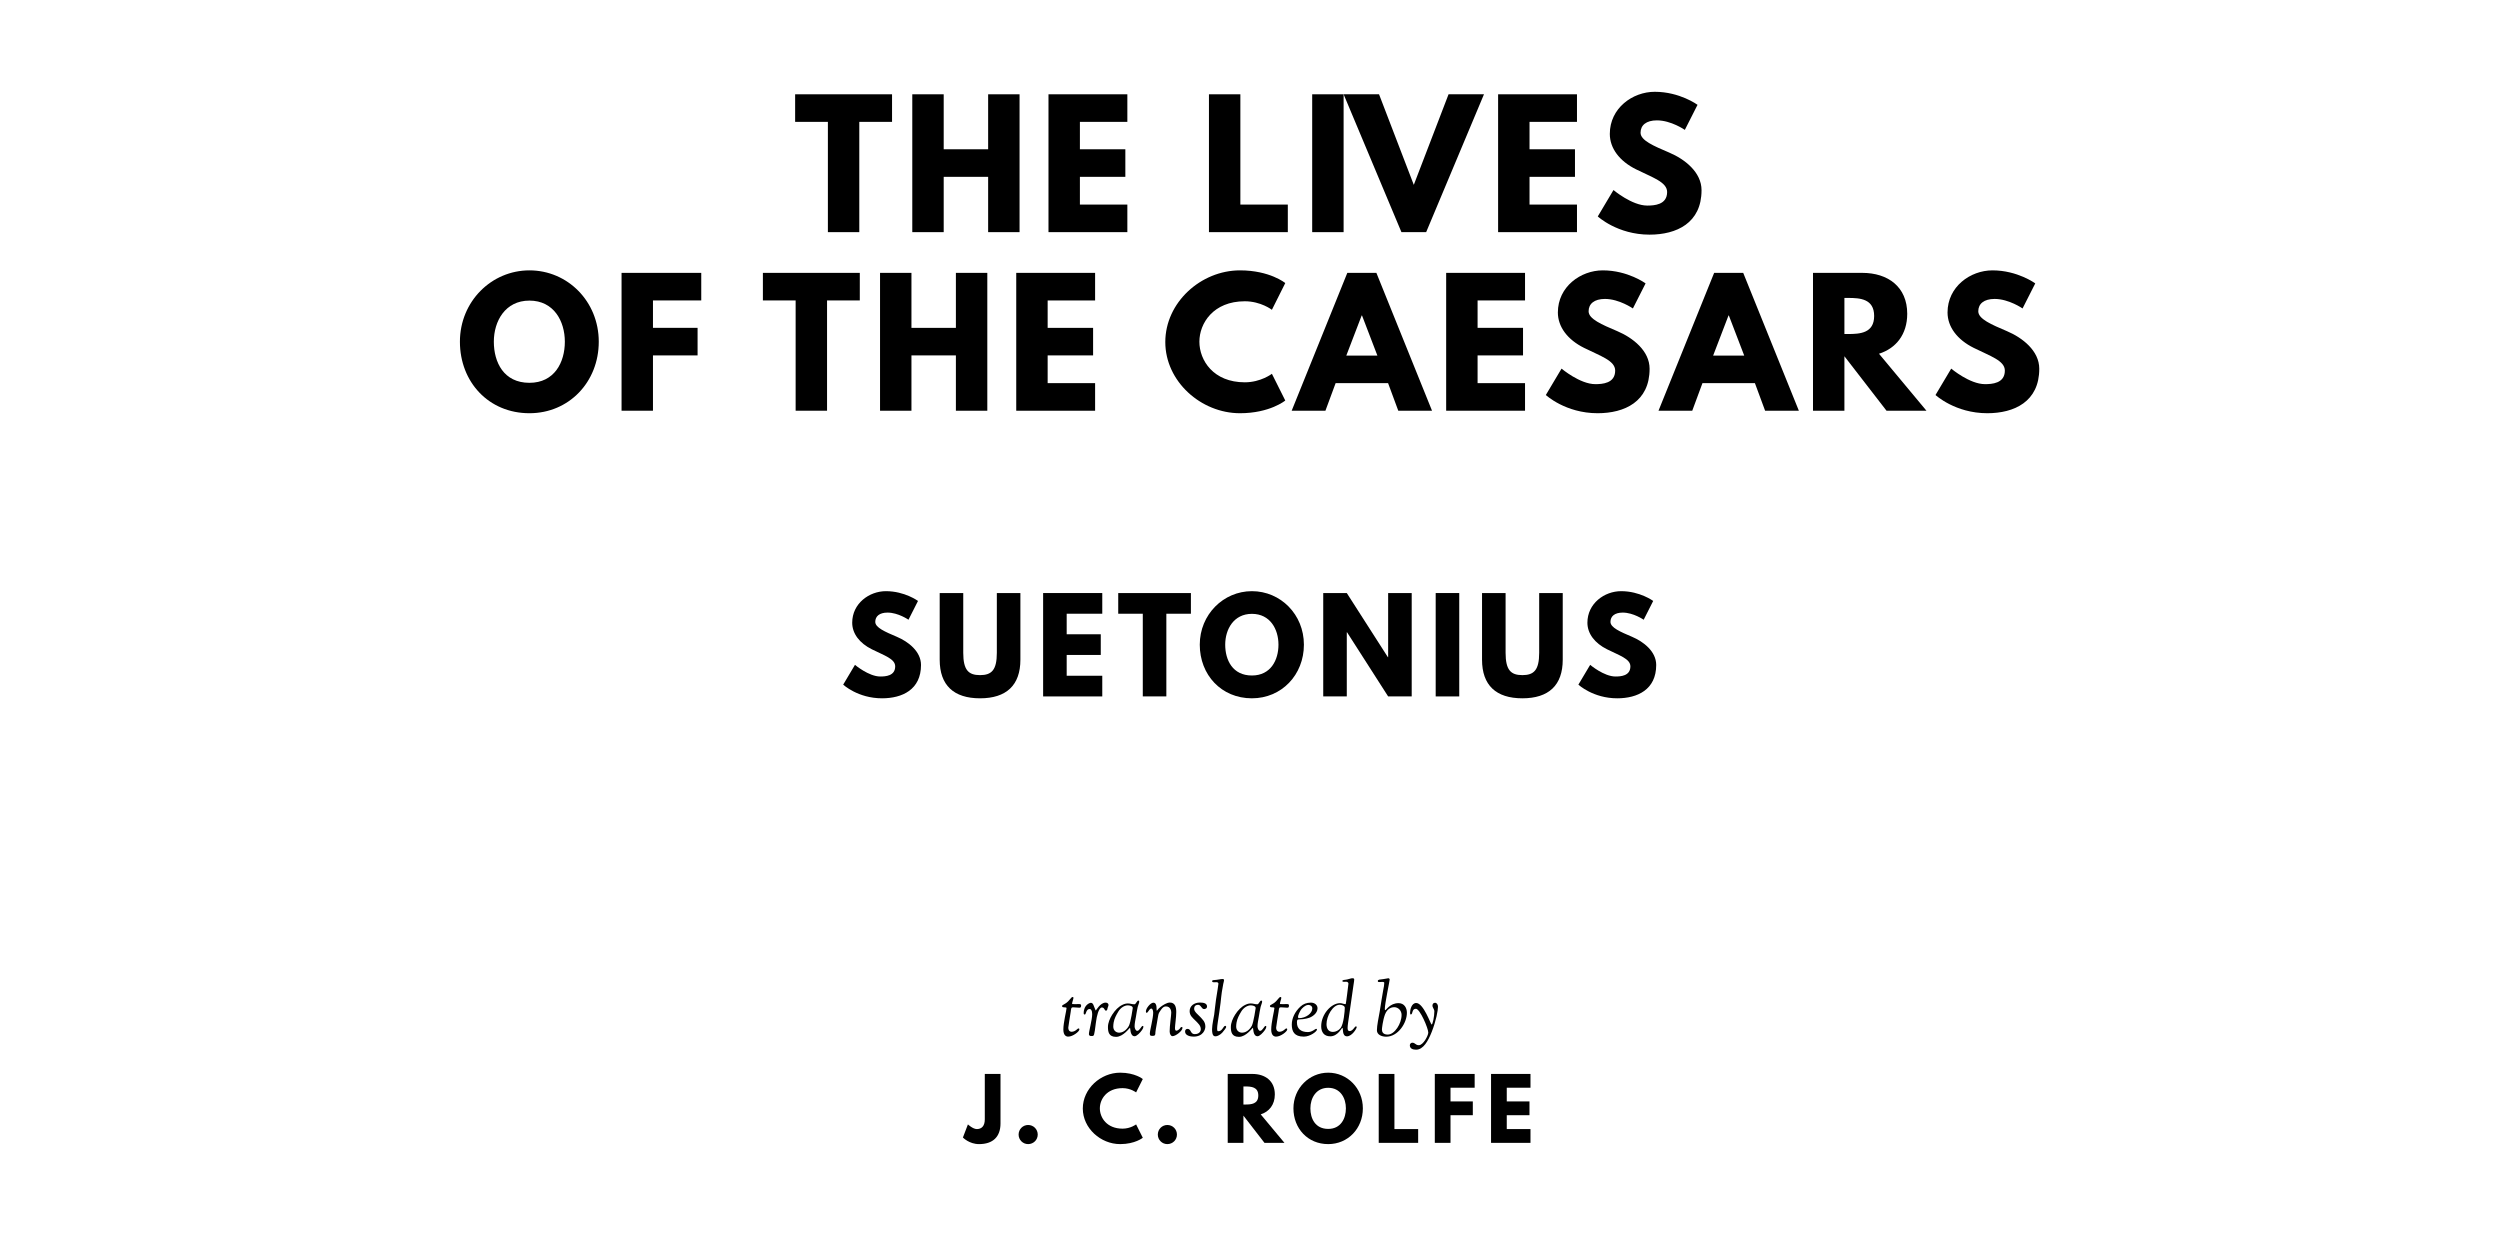
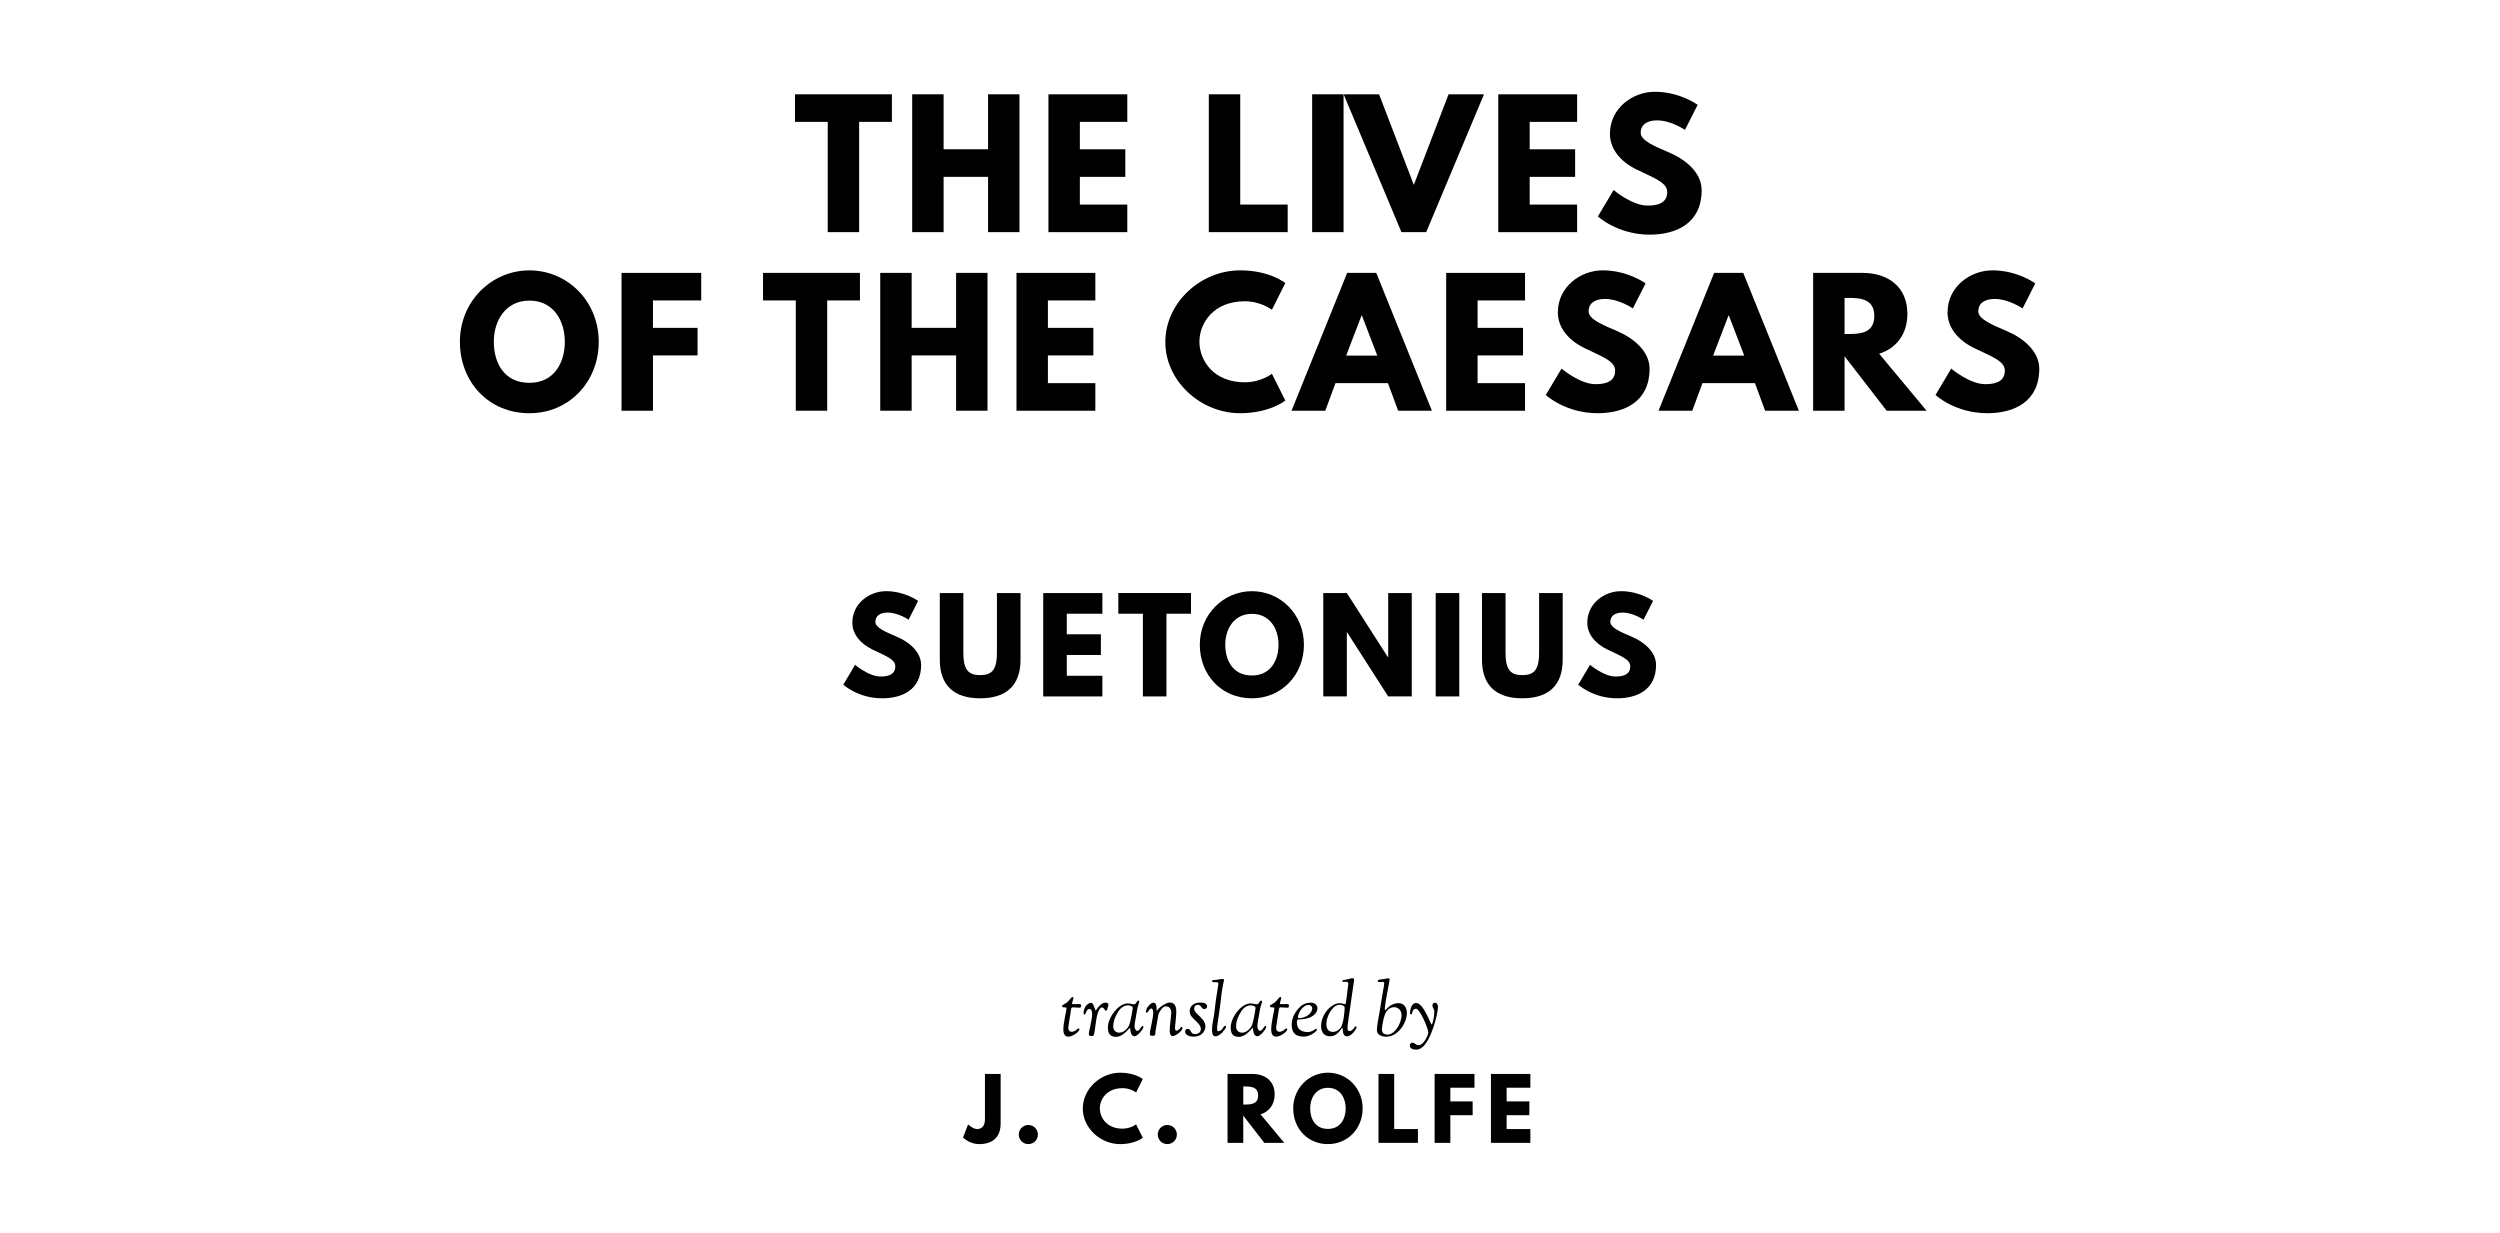
<svg xmlns="http://www.w3.org/2000/svg" version="1.1" viewBox="0 0 1400 690">
  <g aria-label="THE LIVES">
-     <path d="m 445.277,68.246 h 18.339 V 130 h 17.591 V 68.246 h 18.339 V 52.807 h -54.269 z" />
-     <path d="m 528.471,99.029 h 24.889 V 130 h 17.591 V 52.807 H 553.36 V 83.591 H 528.471 V 52.807 H 510.881 V 130 h 17.591 z" />
-     <path d="M 631.317,52.807 H 587.153 V 130 h 44.164 v -15.439 h -26.573 V 99.029 h 25.45 V 83.591 H 604.743 V 68.246 h 26.573 z" />
-     <path d="M 694.605,52.807 H 677.014 V 130 h 44.164 v -15.439 h -26.573 z" />
-     <path d="M 752.419,52.807 H 734.828 V 130 h 17.591 z" />
-     <path d="m 784.802,130 h 13.848 L 831.024,52.807 H 811.188 L 791.726,103.52 772.264,52.807 h -19.836 z" />
-     <path d="M 883.107,52.807 H 838.944 V 130 h 44.164 v -15.439 h -26.573 V 99.029 h 25.45 V 83.591 H 856.534 V 68.246 h 26.573 z" />
-     <path d="m 926.664,51.404 c -12.444,0 -25.17,9.17 -25.17,23.579 0,8.047 5.427,15.251 14.69,19.836 9.17,4.585 17.404,7.111 17.404,12.725 0,7.205 -7.298,7.579 -11.135,7.579 -8.608,0 -18.901,-8.702 -18.901,-8.702 l -8.795,14.784 c 0,0 10.947,10.199 29.006,10.199 15.064,0 29.099,-6.456 29.099,-24.889 0,-10.105 -9.45,-17.404 -18.058,-21.053 -8.795,-3.743 -16.094,-6.83 -16.094,-11.135 0,-4.211 3.181,-6.924 9.17,-6.924 7.953,0 15.626,5.333 15.626,5.333 l 7.111,-14.035 c 0,0 -9.918,-7.298 -23.953,-7.298 z" />
+     <path d="M445.19,68.25l0.00-15.44l54.27,0.00l0.00,15.44l-18.34,0.00l0.00,61.75l-17.59,0.00l0.00-61.75l-18.34,0.00z" />
+     <path d="M528.42,99.03l0.00,30.97l-17.59,0.00l0.00-77.19l17.59,0.00l0.00,30.78l24.89,0.00l0.00-30.78l17.59,0.00l0.00,77.19l-17.59,0.00l0.00-30.97l-24.89,0.00z" />
+     <path d="M631.29,52.81l0.00,15.44l-26.57,0.00l0.00,15.35l25.45,0.00l0.00,15.44l-25.45,0.00l0.00,15.53l26.57,0.00l0.00,15.44l-44.16,0.00l0.00-77.19l44.16,0.00z" />
+     <path d="M694.53,52.81l0.00,61.75l26.57,0.00l0.00,15.44l-44.16,0.00l0.00-77.19l17.59,0.00z" />
+     <path d="M752.39,52.81l0.00,77.19l-17.59,0.00l0.00-77.19l17.59,0.00z" />
+     <path d="M784.81,130.00l-32.37-77.19l19.84,0.00l19.46,50.71l19.46-50.71l19.84,0.00l-32.37,77.19l-13.85,0.00z" />
+     <path d="M883.19,52.81l0.00,15.44l-26.57,0.00l0.00,15.35l25.45,0.00l0.00,15.44l-25.45,0.00l0.00,15.53l26.57,0.00l0.00,15.44l-44.16,0.00l0.00-77.19l44.16,0.00z" />
+     <path d="M926.74,51.40c14.04,0.00,23.95,7.30,23.95,7.30l-7.11,14.04s-7.67-5.33-15.63-5.33c-5.99,0.00-9.17,2.71-9.17,6.92c0.00,4.30,7.30,7.39,16.09,11.13c8.61,3.65,18.06,10.95,18.06,21.05c0.00,18.43-14.04,24.89-29.10,24.89c-18.06,0.00-29.01-10.20-29.01-10.20l8.80-14.78s10.29,8.70,18.90,8.70c3.84,0.00,11.13-0.37,11.13-7.58c0.00-5.61-8.23-8.14-17.40-12.73c-9.26-4.58-14.69-11.79-14.69-19.84c0.00-14.41,12.73-23.58,25.17-23.58z" />
  </g>
  <g aria-label="OF THE CAESARS">
-     <path d="m 257.554,191.357 c 0,22.55 16.094,40.047 38.924,40.047 22.175,0 38.83,-17.497 38.83,-40.047 0,-22.55 -17.404,-39.953 -38.83,-39.953 -21.24,0 -38.924,17.404 -38.924,39.953 z m 18.994,0 c 0,-11.509 6.363,-23.018 19.93,-23.018 13.661,0 19.836,11.509 19.836,23.018 0,11.509 -5.801,23.018 -19.836,23.018 -14.409,0 -19.93,-11.509 -19.93,-23.018 z" />
-     <path d="M 392.702,152.807 H 348.07 V 230 h 17.591 v -30.971 h 24.982 v -15.439 h -24.982 v -15.345 h 27.041 z" />
-     <path d="m 427.218,168.246 h 18.339 V 230 h 17.591 v -61.754 h 18.339 v -15.439 h -54.269 z" />
-     <path d="m 510.412,199.029 h 24.889 V 230 h 17.591 v -77.193 h -17.591 v 30.784 H 510.412 V 152.807 H 492.822 V 230 h 17.591 z" />
-     <path d="M 613.257,152.807 H 569.094 V 230 h 44.164 v -15.439 h -26.573 v -15.532 h 25.45 v -15.439 h -25.45 v -15.345 h 26.573 z" />
-     <path d="m 697.107,214.094 c -17.684,0 -25.45,-12.351 -25.45,-22.737 0,-10.292 7.766,-22.643 25.45,-22.643 8.982,0 15.158,4.772 15.158,4.772 l 7.485,-14.971 c 0,0 -8.608,-7.111 -25.357,-7.111 -21.895,0 -41.825,17.965 -41.825,40.14 0,22.082 20.023,39.86 41.825,39.86 16.749,0 25.357,-7.111 25.357,-7.111 l -7.485,-14.971 c 0,0 -6.175,4.772 -15.158,4.772 z" />
-     <path d="M 770.776,152.807 H 754.496 L 723.338,230 h 18.901 l 5.708,-15.439 h 29.38 L 783.034,230 h 18.901 z m 0.561,46.316 h -17.404 l 8.608,-22.456 h 0.187 z" />
-     <path d="M 854.018,152.807 H 809.854 V 230 h 44.164 v -15.439 h -26.573 v -15.532 h 25.45 v -15.439 h -25.45 v -15.345 h 26.573 z" />
-     <path d="m 897.575,151.404 c -12.444,0 -25.17,9.17 -25.17,23.579 0,8.047 5.427,15.251 14.69,19.836 9.17,4.585 17.404,7.111 17.404,12.725 0,7.205 -7.298,7.579 -11.134,7.579 -8.608,0 -18.901,-8.702 -18.901,-8.702 l -8.795,14.784 c 0,0 10.947,10.199 29.006,10.199 15.064,0 29.099,-6.456 29.099,-24.889 0,-10.105 -9.45,-17.404 -18.058,-21.053 -8.795,-3.743 -16.094,-6.83 -16.094,-11.135 0,-4.211 3.181,-6.924 9.17,-6.924 7.953,0 15.626,5.333 15.626,5.333 l 7.111,-14.035 c 0,0 -9.918,-7.298 -23.953,-7.298 z" />
-     <path d="M 976.2,152.807 H 959.92 L 928.762,230 h 18.901 l 5.708,-15.439 h 29.38 L 988.458,230 h 18.901 z m 0.561,46.316 H 959.358 l 8.608,-22.456 h 0.187 z" />
-     <path d="M 1015.278,152.807 V 230 h 17.591 V 199.497 L 1056.447,230 h 22.363 l -26.573,-31.906 c 9.45,-2.994 15.813,-10.76 15.813,-22.363 0,-15.158 -10.854,-22.924 -25.17,-22.924 z m 17.591,34.246 V 166.842 h 2.058 c 6.643,0 14.597,0.468 14.597,10.105 0,9.637 -7.953,10.105 -14.597,10.105 z" />
-     <path d="m 1115.791,151.404 c -12.444,0 -25.17,9.17 -25.17,23.579 0,8.047 5.427,15.251 14.69,19.836 9.17,4.585 17.404,7.111 17.404,12.725 0,7.205 -7.298,7.579 -11.134,7.579 -8.608,0 -18.901,-8.702 -18.901,-8.702 l -8.795,14.784 c 0,0 10.947,10.199 29.006,10.199 15.064,0 29.099,-6.456 29.099,-24.889 0,-10.105 -9.45,-17.404 -18.058,-21.053 -8.795,-3.743 -16.094,-6.83 -16.094,-11.135 0,-4.211 3.181,-6.924 9.17,-6.924 7.953,0 15.626,5.333 15.626,5.333 l 7.111,-14.035 c 0,0 -9.918,-7.298 -23.953,-7.298 z" />
+     <path d="M257.54,191.36c0.00-22.55,17.68-39.95,38.92-39.95c21.43,0.00,38.83,17.40,38.83,39.95s-16.65,40.05-38.83,40.05c-22.83,0.00-38.92-17.50-38.92-40.05z  M276.53,191.36c0.00,11.51,5.52,23.02,19.93,23.02c14.04,0.00,19.84-11.51,19.84-23.02s-6.18-23.02-19.84-23.02c-13.57,0.00-19.93,11.51-19.93,23.02z" />
+     <path d="M392.69,152.81l0.00,15.44l-27.04,0.00l0.00,15.35l24.98,0.00l0.00,15.44l-24.98,0.00l0.00,30.97l-17.59,0.00l0.00-77.19l44.63,0.00z" />
+     <path d="M427.30,168.25l0.00-15.44l54.27,0.00l0.00,15.44l-18.34,0.00l0.00,61.75l-17.59,0.00l0.00-61.75l-18.34,0.00z" />
+     <path d="M510.52,199.03l0.00,30.97l-17.59,0.00l0.00-77.19l17.59,0.00l0.00,30.78l24.89,0.00l0.00-30.78l17.59,0.00l0.00,77.19l-17.59,0.00l0.00-30.97l-24.89,0.00z" />
+     <path d="M613.39,152.81l0.00,15.44l-26.57,0.00l0.00,15.35l25.45,0.00l0.00,15.44l-25.45,0.00l0.00,15.53l26.57,0.00l0.00,15.44l-44.16,0.00l0.00-77.19l44.16,0.00z" />
+     <path d="M697.12,214.09c8.98,0.00,15.16-4.77,15.16-4.77l7.49,14.97s-8.61,7.11-25.36,7.11c-21.80,0.00-41.82-17.78-41.82-39.86c0.00-22.18,19.93-40.14,41.82-40.14c16.75,0.00,25.36,7.11,25.36,7.11l-7.49,14.97s-6.18-4.77-15.16-4.77c-17.68,0.00-25.45,12.35-25.45,22.64c0.00,10.39,7.77,22.74,25.45,22.74z" />
+     <path d="M770.70,152.81l31.16,77.19l-18.90,0.00l-5.71-15.44l-29.38,0.00l-5.71,15.44l-18.90,0.00l31.16-77.19l16.28,0.00z  M771.27,199.12l-8.61-22.46l-0.19,0.00l-8.61,22.46l17.40,0.00z" />
+     <path d="M854.02,152.81l0.00,15.44l-26.57,0.00l0.00,15.35l25.45,0.00l0.00,15.44l-25.45,0.00l0.00,15.53l26.57,0.00l0.00,15.44l-44.16,0.00l0.00-77.19l44.16,0.00z" />
+     <path d="M897.57,151.40c14.04,0.00,23.95,7.30,23.95,7.30l-7.11,14.04s-7.67-5.33-15.63-5.33c-5.99,0.00-9.17,2.71-9.17,6.92c0.00,4.30,7.30,7.39,16.09,11.13c8.61,3.65,18.06,10.95,18.06,21.05c0.00,18.43-14.04,24.89-29.10,24.89c-18.06,0.00-29.01-10.20-29.01-10.20l8.80-14.78s10.29,8.70,18.90,8.70c3.84,0.00,11.13-0.37,11.13-7.58c0.00-5.61-8.23-8.14-17.40-12.73c-9.26-4.58-14.69-11.79-14.69-19.84c0.00-14.41,12.73-23.58,25.17-23.58z" />
+     <path d="M976.21,152.81l31.16,77.19l-18.90,0.00l-5.71-15.44l-29.38,0.00l-5.71,15.44l-18.90,0.00l31.16-77.19l16.28,0.00z  M976.77,199.12l-8.61-22.46l-0.19,0.00l-8.61,22.46l17.40,0.00z" />
+     <path d="M1015.36,152.81l27.60,0.00c14.32,0.00,25.17,7.77,25.17,22.92c0.00,11.60-6.36,19.37-15.81,22.36l26.57,31.91l-22.36,0.00l-23.58-30.50l0.00,30.50l-17.59,0.00l0.00-77.19z  M1032.95,187.05l2.06,0.00c6.64,0.00,14.60-0.47,14.60-10.11s-7.95-10.11-14.60-10.11l-2.06,0.00l0.00,20.21z" />
+     <path d="M1115.80,151.40c14.04,0.00,23.95,7.30,23.95,7.30l-7.11,14.04s-7.67-5.33-15.63-5.33c-5.99,0.00-9.17,2.71-9.17,6.92c0.00,4.30,7.30,7.39,16.09,11.13c8.61,3.65,18.06,10.95,18.06,21.05c0.00,18.43-14.04,24.89-29.10,24.89c-18.06,0.00-29.01-10.20-29.01-10.20l8.80-14.78s10.29,8.70,18.90,8.70c3.84,0.00,11.13-0.37,11.13-7.58c0.00-5.61-8.23-8.14-17.40-12.73c-9.26-4.58-14.69-11.79-14.69-19.84c0.00-14.41,12.73-23.58,25.17-23.58z" />
  </g>
  <g aria-label="SUETONIUS">
-     <path d="m 496.114,331.053 c -9.333,0 -18.877,6.877 -18.877,17.684 0,6.035 4.07,11.439 11.018,14.877 6.877,3.439 13.053,5.333 13.053,9.544 0,5.404 -5.474,5.684 -8.351,5.684 -6.456,0 -14.175,-6.526 -14.175,-6.526 l -6.596,11.088 c 0,0 8.211,7.649 21.754,7.649 11.298,0 21.825,-4.842 21.825,-18.667 0,-7.579 -7.088,-13.053 -13.544,-15.789 -6.596,-2.807 -12.07,-5.123 -12.07,-8.351 0,-3.158 2.386,-5.193 6.877,-5.193 5.965,0 11.719,4 11.719,4 l 5.333,-10.526 c 0,0 -7.439,-5.474 -17.965,-5.474 z" />
-     <path d="m 571.421,332.105 h -13.193 v 33.474 c 0,9.684 -2.947,12.491 -9.404,12.491 -6.456,0 -9.403,-2.807 -9.403,-12.491 v -33.474 h -13.193 v 37.333 c 0,14.316 7.86,21.614 22.596,21.614 14.737,0 22.596,-7.298 22.596,-21.614 z" />
-     <path d="m 617.273,332.105 h -33.123 V 390 h 33.123 v -11.579 h -19.93 v -11.649 h 19.088 v -11.579 h -19.088 v -11.509 h 19.93 z" />
-     <path d="m 626.208,343.684 h 13.754 V 390 h 13.193 v -46.316 h 13.754 v -11.579 h -40.702 z" />
-     <path d="m 671.872,361.018 c 0,16.912 12.07,30.035 29.193,30.035 16.632,0 29.123,-13.123 29.123,-30.035 0,-16.912 -13.053,-29.965 -29.123,-29.965 -15.93,0 -29.193,13.053 -29.193,29.965 z m 14.246,0 c 0,-8.632 4.772,-17.263 14.947,-17.263 10.246,0 14.877,8.632 14.877,17.263 0,8.632 -4.351,17.263 -14.877,17.263 -10.807,0 -14.947,-8.632 -14.947,-17.263 z" />
-     <path d="m 754.202,354.07 h 0.14 L 777.36,390 h 13.193 v -57.895 h -13.193 v 35.93 h -0.14 L 754.202,332.105 H 741.009 V 390 h 13.193 z" />
-     <path d="M 817.179,332.105 H 803.986 V 390 h 13.193 z" />
-     <path d="M 875.133,332.105 H 861.94 v 33.474 c 0,9.684 -2.947,12.491 -9.404,12.491 -6.456,0 -9.404,-2.807 -9.404,-12.491 V 332.105 H 829.94 v 37.333 c 0,14.316 7.86,21.614 22.596,21.614 14.737,0 22.596,-7.298 22.596,-21.614 z" />
-     <path d="m 907.825,331.053 c -9.333,0 -18.877,6.877 -18.877,17.684 0,6.035 4.07,11.439 11.018,14.877 6.877,3.439 13.053,5.333 13.053,9.544 0,5.404 -5.474,5.684 -8.351,5.684 -6.456,0 -14.175,-6.526 -14.175,-6.526 l -6.596,11.088 c 0,0 8.211,7.649 21.754,7.649 11.298,0 21.825,-4.842 21.825,-18.667 0,-7.579 -7.088,-13.053 -13.544,-15.789 -6.596,-2.807 -12.07,-5.123 -12.07,-8.351 0,-3.158 2.386,-5.193 6.877,-5.193 5.965,0 11.719,4 11.719,4 l 5.333,-10.526 c 0,0 -7.439,-5.474 -17.965,-5.474 z" />
+     <path d="M496.18,331.05c10.53,0.00,17.96,5.47,17.96,5.47l-5.33,10.53s-5.75-4.00-11.72-4.00c-4.49,0.00-6.88,2.04-6.88,5.19c0.00,3.23,5.47,5.54,12.07,8.35c6.46,2.74,13.54,8.21,13.54,15.79c0.00,13.82-10.53,18.67-21.82,18.67c-13.54,0.00-21.75-7.65-21.75-7.65l6.60-11.09s7.72,6.53,14.18,6.53c2.88,0.00,8.35-0.28,8.35-5.68c0.00-4.21-6.18-6.11-13.05-9.54c-6.95-3.44-11.02-8.84-11.02-14.88c0.00-10.81,9.54-17.68,18.88-17.68z" />
+     <path d="M571.49,332.11l0.00,37.33c0.00,14.32-7.86,21.61-22.60,21.61s-22.60-7.30-22.60-21.61l0.00-37.33l13.19,0.00l0.00,33.47c0.00,9.68,2.95,12.49,9.40,12.49s9.40-2.81,9.40-12.49l0.00-33.47l13.19,0.00z" />
+     <path d="M617.33,332.11l0.00,11.58l-19.93,0.00l0.00,11.51l19.09,0.00l0.00,11.58l-19.09,0.00l0.00,11.65l19.93,0.00l0.00,11.58l-33.12,0.00l0.00-57.89l33.12,0.00z" />
+     <path d="M626.26,343.68l0.00-11.58l40.70,0.00l0.00,11.58l-13.75,0.00l0.00,46.32l-13.19,0.00l0.00-46.32l-13.75,0.00z" />
+     <path d="M671.89,361.02c0.00-16.91,13.26-29.96,29.19-29.96c16.07,0.00,29.12,13.05,29.12,29.96s-12.49,30.04-29.12,30.04c-17.12,0.00-29.19-13.12-29.19-30.04z  M686.14,361.02c0.00,8.63,4.14,17.26,14.95,17.26c10.53,0.00,14.88-8.63,14.88-17.26s-4.63-17.26-14.88-17.26c-10.18,0.00-14.95,8.63-14.95,17.26z" />
+     <path d="M754.23,354.07l0.00,35.93l-13.19,0.00l0.00-57.89l13.19,0.00l23.02,35.93l0.14,0.00l0.00-35.93l13.19,0.00l0.00,57.89l-13.19,0.00l-23.02-35.93l-0.14,0.00z" />
+     <path d="M817.19,332.11l0.00,57.89l-13.19,0.00l0.00-57.89l13.19,0.00z" />
+     <path d="M875.11,332.11l0.00,37.33c0.00,14.32-7.86,21.61-22.60,21.61s-22.60-7.30-22.60-21.61l0.00-37.33l13.19,0.00l0.00,33.47c0.00,9.68,2.95,12.49,9.40,12.49s9.40-2.81,9.40-12.49l0.00-33.47l13.19,0.00z" />
+     <path d="M907.75,331.05c10.53,0.00,17.96,5.47,17.96,5.47l-5.33,10.53s-5.75-4.00-11.72-4.00c-4.49,0.00-6.88,2.04-6.88,5.19c0.00,3.23,5.47,5.54,12.07,8.35c6.46,2.74,13.54,8.21,13.54,15.79c0.00,13.82-10.53,18.67-21.82,18.67c-13.54,0.00-21.75-7.65-21.75-7.65l6.60-11.09s7.72,6.53,14.18,6.53c2.88,0.00,8.35-0.28,8.35-5.68c0.00-4.21-6.18-6.11-13.05-9.54c-6.95-3.44-11.02-8.84-11.02-14.88c0.00-10.81,9.54-17.68,18.88-17.68z" />
  </g>
  <g aria-label="translated by">
-     <path d="m 594.755,563.422 c 0,1.19 2.508,0.255 2.508,1.148 0,1.148 -1.785,8.034 -1.785,11.945 0,3.316 1.573,3.996 2.721,3.996 2.635,0 6.249,-2.891 6.249,-3.996 0,-0.595 -0.34,-0.595 -0.468,-0.595 -0.68,0 -1.658,1.87 -3.996,1.87 -0.17,0 -1.743,-0.085 -1.743,-2.338 0,-0.68 0.978,-6.206 1.36,-8.842 0.255,-1.743 0.128,-2.508 1.36,-2.508 0.935,0 2.763,0.213 3.443,0.213 0.765,0 1.02,-0.255 1.02,-1.233 0,-0.51 -0.213,-0.808 -1.105,-0.808 -0.468,0 -0.808,0.043 -2.465,0.043 -1.403,0 -1.488,-0.043 -1.488,-0.298 0,-0.638 0.765,-2.635 0.765,-3.188 0,-0.383 -0.213,-0.51 -0.425,-0.51 -0.68,0 -0.765,0.553 -2.465,2.338 -1.87,1.955 -3.486,1.913 -3.486,2.763 z" />
-     <path d="m 606.863,567.418 c 0,0.595 0.34,0.723 0.51,0.723 0.213,0 0.34,-0.128 0.468,-0.255 0.255,-0.298 0.595,-2.848 2.338,-2.848 0.765,0 1.445,0.765 1.445,2.891 0,3.188 -1.828,9.437 -1.828,11.137 0,1.02 0.85,1.105 1.275,1.105 h 0.213 c 1.53,0 1.445,0 2.38,-7.226 l 0.213,-1.403 c 0.213,-1.785 1.275,-7.354 3.188,-7.354 1.53,0 1.36,1.785 2.295,1.785 0.765,0 0.85,-1.318 0.935,-1.615 0.128,-0.468 0.468,-1.02 0.468,-1.573 0,-0.595 -0.468,-1.318 -1.573,-1.318 -3.146,0 -5.271,4.378 -5.569,4.378 -0.085,0 -0.128,-0.043 -1.19,-2.806 -0.255,-0.68 -0.68,-1.488 -1.573,-1.488 -0.383,0 -3.996,1.02 -3.996,5.866 z" />
-     <path d="m 620.454,575.154 c 0,2.763 0.51,5.484 4.548,5.484 4.038,0 7.566,-5.101 7.779,-5.101 0.298,0 -0.085,4.761 2.635,4.761 1.148,0 3.061,-1.955 4.123,-3.486 0.553,-0.765 0.765,-1.403 0.765,-1.828 0,-0.17 -0.043,-0.468 -0.383,-0.468 -0.808,0 -1.7,2.763 -3.103,2.763 -0.808,0 -1.445,-1.403 -1.445,-2.508 0,-1.615 0.425,-3.571 0.765,-5.441 0.34,-1.913 0.595,-3.868 0.978,-5.441 0.298,-1.233 0.85,-2.253 0.85,-2.933 0,-0.468 -0.213,-0.638 -0.468,-0.638 -0.85,0 -1.36,2.083 -2.21,2.083 -1.403,0 -2.295,-0.468 -3.613,-0.468 -1.105,0 -1.955,0.213 -3.103,0.765 -2.253,1.063 -4.208,3.103 -5.739,5.526 -1.318,2.125 -2.38,4.548 -2.38,6.929 z m 2.976,-0.255 c 0,-0.765 0.085,-1.53 0.213,-2.295 0.383,-2.21 1.403,-4.123 2.635,-6.164 1.275,-2.168 3.528,-3.443 5.271,-3.443 0.893,0 2.806,0.298 2.806,1.488 0,0.128 -1.148,7.949 -2.168,9.989 -0.383,0.765 -2.38,3.826 -5.441,3.826 -1.785,0 -3.316,-1.275 -3.316,-3.401 z" />
-     <path d="m 641.7,566.355 c 0,0.468 0.085,0.808 0.383,0.808 0.935,0 1.403,-2.38 2.721,-2.38 0.425,0 0.978,0.85 0.978,2.338 0,3.273 -1.87,9.862 -1.87,11.647 0,1.233 0.34,1.318 1.488,1.318 1.105,0 1.445,-0.17 1.573,-1.105 0.085,-0.595 -0.213,-0.085 0.85,-5.824 1.02,-5.484 0.51,-5.101 2.338,-7.694 0.978,-1.403 1.785,-1.87 2.763,-1.87 2.763,0 2.976,2.806 2.976,3.486 0,1.573 -0.893,7.269 -0.893,10.499 0,1.488 0.723,2.678 1.573,2.678 1.87,0 5.611,-2.976 5.611,-4.633 0,-0.255 -0.085,-0.51 -0.383,-0.51 -0.638,0 -0.808,0.51 -1.318,1.148 0,0 -0.978,0.935 -1.7,0.935 -0.468,0 -0.808,-0.34 -0.808,-1.53 0,-1.445 0.723,-5.951 0.723,-8.927 0,-2.678 -0.595,-5.313 -3.571,-5.313 -1.785,0 -4.038,1.53 -5.186,2.423 -1.573,1.19 -1.87,2.125 -2.125,2.125 -0.383,0 0.51,-4.463 -1.955,-4.463 -1.615,0 -4.166,3.188 -4.166,4.846 z" />
-     <path d="m 663.651,577.705 c 0,2.253 3.061,2.806 4.718,2.806 5.441,0 6.631,-4.038 6.631,-5.569 0,-2.848 -1.615,-4.038 -2.933,-5.526 -1.02,-1.105 -3.358,-2.848 -3.358,-4.463 0,-1.275 0.638,-2.253 2.253,-2.253 1.658,0 1.828,2.38 3.358,2.38 0.213,0 1.615,-0.128 1.615,-1.445 0,-1.658 -1.658,-2.21 -3.953,-2.21 -3.316,0 -5.781,1.955 -5.781,4.803 0,2.55 1.615,3.656 3.316,5.399 1.53,1.53 2.933,2.763 2.933,4.761 0,0.51 -0.298,2.721 -3.401,2.721 -2.593,0 -1.87,-2.933 -4.038,-2.933 -0.51,0 -1.36,0.213 -1.36,1.53 z" />
-     <path d="m 678.75,576.344 c 0,3.996 1.233,3.996 2.083,3.996 0.808,0 2.593,-0.85 3.698,-2.125 1.02,-1.19 2.125,-2.635 2.125,-3.061 0,-0.425 -0.213,-0.68 -0.51,-0.68 -1.105,0 -1.53,3.018 -3.868,3.018 -0.553,0 -0.68,-0.213 -0.68,-1.658 0,-1.445 0.51,-4.123 1.233,-9.139 1.36,-9.139 0.638,-7.566 2.21,-15.813 0.128,-0.808 0.425,-1.36 0.425,-1.955 0,-0.425 -0.213,-0.68 -0.893,-0.68 -1.105,0 -2.04,0.425 -5.143,0.638 -0.553,0.043 -0.638,0.383 -0.638,0.595 0,0.468 0.383,0.595 1.233,0.595 0.51,0 0.595,-0.043 1.233,-0.043 0.638,0 1.063,0.34 1.063,0.85 0,0.51 -0.638,4.336 -1.36,8.927 -0.425,2.721 -0.638,5.739 -1.02,8.417 -0.085,0.68 -1.19,5.696 -1.19,8.119 z" />
-     <path d="m 689.28,575.154 c 0,2.763 0.51,5.484 4.548,5.484 4.038,0 7.566,-5.101 7.779,-5.101 0.298,0 -0.085,4.761 2.635,4.761 1.148,0 3.061,-1.955 4.123,-3.486 0.553,-0.765 0.765,-1.403 0.765,-1.828 0,-0.17 -0.043,-0.468 -0.383,-0.468 -0.808,0 -1.7,2.763 -3.103,2.763 -0.808,0 -1.445,-1.403 -1.445,-2.508 0,-1.615 0.425,-3.571 0.765,-5.441 0.34,-1.913 0.595,-3.868 0.978,-5.441 0.298,-1.233 0.85,-2.253 0.85,-2.933 0,-0.468 -0.213,-0.638 -0.468,-0.638 -0.85,0 -1.36,2.083 -2.21,2.083 -1.403,0 -2.295,-0.468 -3.613,-0.468 -1.105,0 -1.955,0.213 -3.103,0.765 -2.253,1.063 -4.208,3.103 -5.739,5.526 -1.318,2.125 -2.38,4.548 -2.38,6.929 z m 2.976,-0.255 c 0,-0.765 0.085,-1.53 0.213,-2.295 0.383,-2.21 1.403,-4.123 2.635,-6.164 1.275,-2.168 3.528,-3.443 5.271,-3.443 0.893,0 2.806,0.298 2.806,1.488 0,0.128 -1.148,7.949 -2.168,9.989 -0.383,0.765 -2.38,3.826 -5.441,3.826 -1.785,0 -3.316,-1.275 -3.316,-3.401 z" />
-     <path d="m 711.154,563.422 c 0,1.19 2.508,0.255 2.508,1.148 0,1.148 -1.785,8.034 -1.785,11.945 0,3.316 1.573,3.996 2.721,3.996 2.635,0 6.249,-2.891 6.249,-3.996 0,-0.595 -0.34,-0.595 -0.468,-0.595 -0.68,0 -1.658,1.87 -3.996,1.87 -0.17,0 -1.743,-0.085 -1.743,-2.338 0,-0.68 0.978,-6.206 1.36,-8.842 0.255,-1.743 0.128,-2.508 1.36,-2.508 0.935,0 2.763,0.213 3.443,0.213 0.765,0 1.02,-0.255 1.02,-1.233 0,-0.51 -0.213,-0.808 -1.105,-0.808 -0.468,0 -0.808,0.043 -2.465,0.043 -1.403,0 -1.488,-0.043 -1.488,-0.298 0,-0.638 0.765,-2.635 0.765,-3.188 0,-0.383 -0.213,-0.51 -0.425,-0.51 -0.68,0 -0.765,0.553 -2.465,2.338 -1.87,1.955 -3.486,1.913 -3.486,2.763 z" />
-     <path d="m 723.403,573.751 c 0,3.783 1.318,6.759 6.716,6.759 3.698,0 7.396,-2.976 7.396,-3.953 0,-0.255 -0.17,-0.425 -0.51,-0.425 -0.468,0 -2.168,1.828 -4.591,1.828 -4.208,0 -6.121,-2.125 -6.121,-5.314 0,-1.105 0.128,-1.743 0.723,-1.743 3.996,-0.043 6.291,-0.978 6.674,-1.148 0.808,-0.34 4.123,-2.083 4.123,-5.143 0,-1.87 -1.7,-3.146 -3.698,-3.146 -2.38,0 -4.336,0.765 -5.909,2.253 -2.933,2.721 -4.803,6.376 -4.803,10.032 z m 3.486,-4.421 c 0,-0.553 0.978,-3.273 2.253,-4.591 1.105,-1.148 2.423,-1.998 3.486,-1.998 0.723,0 2.253,0.383 2.253,1.998 0,2.678 -3.486,5.441 -7.609,5.441 -0.298,0 -0.383,-0.553 -0.383,-0.85 z" />
-     <path d="m 739.868,574.687 c 0,3.188 1.488,5.654 5.101,5.654 4.208,0 6.376,-4.761 6.759,-4.761 0.595,0 -0.383,4.761 2.593,4.761 2.763,0 5.441,-4.293 5.441,-5.186 0,-0.17 -0.128,-0.383 -0.468,-0.383 -0.68,0 -1.658,2.635 -3.528,2.635 -0.978,0 -1.105,-0.893 -1.105,-1.828 0,-1.275 0.425,-3.953 0.893,-7.184 2.38,-17.386 2.806,-18.746 2.806,-19.851 0,-0.383 -0.298,-0.723 -0.68,-0.723 -1.148,0 -0.893,0.085 -3.273,0.68 -1.19,0.298 -2.678,0.128 -2.678,0.85 0,0.298 0.255,0.468 0.68,0.468 0.043,0 1.02,-0.043 1.488,-0.043 0.638,0 1.233,0.425 1.233,1.063 0,0.298 -1.403,11.477 -1.53,11.477 -1.19,0 -2.04,-0.553 -3.146,-0.553 -5.058,0 -10.584,6.334 -10.584,12.922 z m 2.976,-1.19 c 0,-4.463 3.486,-10.84 7.396,-10.84 1.148,0 2.848,0.553 2.848,1.7 0,1.7 -0.638,9.182 -2.338,11.307 -1.105,1.403 -2.763,2.21 -4.293,2.21 -2.593,0 -3.613,-1.913 -3.613,-4.378 z" />
-     <path d="m 771.07,576.982 c 0,2.465 2.678,3.571 5.186,3.571 6.589,0 11.605,-7.609 11.605,-13.39 0,-2.763 -1.488,-5.399 -4.676,-5.399 -4.888,0 -6.886,3.953 -7.481,3.953 -0.085,0 -0.213,-0.34 -0.213,-0.638 0,-3.061 2.721,-15.728 2.721,-16.493 0,-0.468 -0.34,-0.765 -0.808,-0.765 -0.255,0 -1.02,0.255 -2.678,0.468 -1.955,0.255 -3.146,0.213 -3.146,1.063 0,0.595 0.34,0.595 0.808,0.595 0.638,0 1.105,-0.085 1.743,-0.085 0.85,0 1.063,0.298 1.063,0.51 0,1.02 -0.255,2.508 -0.638,4.336 -0.638,3.146 -1.148,7.269 -1.913,11.69 -0.595,3.443 -1.573,7.864 -1.573,10.584 z m 2.806,-0.51 c 0,-0.425 0.468,-4.973 1.7,-8.332 1.36,-3.698 4.123,-4.123 5.143,-4.123 2.338,0 4.166,1.955 4.166,4.336 0,4.888 -3.911,11.01 -7.736,11.01 -2.635,0 -3.273,-1.445 -3.273,-2.891 z" />
-     <path d="m 789.506,585.313 c 0,1.955 1.7,2.508 3.528,2.508 3.996,0 6.716,-4.846 8.714,-9.904 2.508,-6.334 3.528,-12.2 3.528,-14.113 0,-1.318 -0.723,-2.253 -1.658,-2.253 -1.02,0 -1.445,0.808 -1.445,1.573 0,1.148 1.063,1.998 1.063,3.231 0,2.848 -0.935,7.396 -1.53,7.396 -0.468,0 -4.506,-12.072 -8.629,-12.072 -2.593,0 -3.443,3.698 -3.443,5.484 0,0.723 0.17,0.935 0.425,0.935 1.275,0 0.383,-3.188 2.848,-3.188 2.253,0 6.929,10.967 6.929,13.348 0,1.615 -2.806,7.056 -5.271,7.056 -1.955,0 -1.998,-1.403 -3.698,-1.403 -0.723,0 -1.36,0.68 -1.36,1.403 z" />
+     <path d="M594.73,563.42c0.00-0.85,1.62-0.81,3.49-2.76c1.70-1.79,1.79-2.34,2.47-2.34c0.21,0.00,0.43,0.13,0.43,0.51c0.00,0.55-0.77,2.55-0.77,3.19c0.00,0.26,0.09,0.30,1.49,0.30c1.66,0.00,2.00-0.04,2.47-0.04c0.89,0.00,1.11,0.30,1.11,0.81c0.00,0.98-0.26,1.23-1.02,1.23c-0.68,0.00-2.51-0.21-3.44-0.21c-1.23,0.00-1.11,0.77-1.36,2.51c-0.38,2.64-1.36,8.16-1.36,8.84c0.00,2.25,1.57,2.34,1.74,2.34c2.34,0.00,3.32-1.87,4.00-1.87c0.13,0.00,0.47,0.00,0.47,0.60c0.00,1.11-3.61,4.00-6.25,4.00c-1.15,0.00-2.72-0.68-2.72-4.00c0.00-3.91,1.79-10.80,1.79-11.94c0.00-0.89-2.51,0.04-2.51-1.15z" />
+     <path d="M606.84,567.42c0.00-4.85,3.61-5.87,4.00-5.87c0.89,0.00,1.32,0.81,1.57,1.49c1.06,2.76,1.11,2.81,1.19,2.81c0.30,0.00,2.42-4.38,5.57-4.38c1.11,0.00,1.57,0.72,1.57,1.32c0.00,0.55-0.34,1.11-0.47,1.57c-0.09,0.30-0.17,1.62-0.94,1.62c-0.94,0.00-0.77-1.79-2.30-1.79c-1.91,0.00-2.98,5.57-3.19,7.35l-0.21,1.40c-0.94,7.23-0.85,7.23-2.38,7.23l-0.21,0.00c-0.43,0.00-1.28-0.09-1.28-1.11c0.00-1.70,1.83-7.95,1.83-11.14c0.00-2.13-0.68-2.89-1.45-2.89c-1.74,0.00-2.08,2.55-2.34,2.85c-0.13,0.13-0.26,0.26-0.47,0.26c-0.17,0.00-0.51-0.13-0.51-0.72z" />
+     <path d="M620.45,575.15c0.00-2.38,1.06-4.80,2.38-6.93c1.53-2.42,3.49-4.46,5.74-5.53c1.15-0.55,2.00-0.77,3.10-0.77c1.32,0.00,2.21,0.47,3.61,0.47c0.85,0.00,1.36-2.08,2.21-2.08c0.26,0.00,0.47,0.17,0.47,0.64c0.00,0.68-0.55,1.70-0.85,2.93c-0.38,1.57-0.64,3.53-0.98,5.44c-0.34,1.87-0.77,3.83-0.77,5.44c0.00,1.11,0.64,2.51,1.45,2.51c1.40,0.00,2.30-2.76,3.10-2.76c0.34,0.00,0.38,0.30,0.38,0.47c0.00,0.43-0.21,1.06-0.77,1.83c-1.06,1.53-2.98,3.49-4.12,3.49c-2.72,0.00-2.34-4.76-2.64-4.76c-0.21,0.00-3.74,5.10-7.78,5.10s-4.55-2.72-4.55-5.48z  M623.42,574.90c0.00,2.13,1.53,3.40,3.32,3.40c3.06,0.00,5.06-3.06,5.44-3.83c1.02-2.04,2.17-9.86,2.17-9.99c0.00-1.19-1.91-1.49-2.81-1.49c-1.74,0.00-4.00,1.28-5.27,3.44c-1.23,2.04-2.25,3.95-2.64,6.16c-0.13,0.77-0.21,1.53-0.21,2.30z" />
+     <path d="M641.70,566.35c0.00-1.66,2.55-4.85,4.17-4.85c2.47,0.00,1.57,4.46,1.96,4.46c0.26,0.00,0.55-0.94,2.13-2.13c1.15-0.89,3.40-2.42,5.19-2.42c2.98,0.00,3.57,2.64,3.57,5.31c0.00,2.98-0.72,7.48-0.72,8.93c0.00,1.19,0.34,1.53,0.81,1.53c0.72,0.00,1.70-0.94,1.70-0.94c0.51-0.64,0.68-1.15,1.32-1.15c0.30,0.00,0.38,0.26,0.38,0.51c0.00,1.66-3.74,4.63-5.61,4.63c-0.85,0.00-1.57-1.19-1.57-2.68c0.00-3.23,0.89-8.93,0.89-10.50c0.00-0.68-0.21-3.49-2.98-3.49c-0.98,0.00-1.79,0.47-2.76,1.87c-1.83,2.59-1.32,2.21-2.34,7.69c-1.06,5.74-0.77,5.23-0.85,5.82c-0.13,0.94-0.47,1.11-1.57,1.11c-1.15,0.00-1.49-0.09-1.49-1.32c0.00-1.79,1.87-8.37,1.87-11.65c0.00-1.49-0.55-2.34-0.98-2.34c-1.32,0.00-1.79,2.38-2.72,2.38c-0.30,0.00-0.38-0.34-0.38-0.81z" />
+     <path d="M663.68,577.70c0.00-1.32,0.85-1.53,1.36-1.53c2.17,0.00,1.45,2.93,4.04,2.93c3.10,0.00,3.40-2.21,3.40-2.72c0.00-2.00-1.40-3.23-2.93-4.76c-1.70-1.74-3.32-2.85-3.32-5.40c0.00-2.85,2.47-4.80,5.78-4.80c2.30,0.00,3.95,0.55,3.95,2.21c0.00,1.32-1.40,1.45-1.62,1.45c-1.53,0.00-1.70-2.38-3.36-2.38c-1.62,0.00-2.25,0.98-2.25,2.25c0.00,1.62,2.34,3.36,3.36,4.46c1.32,1.49,2.93,2.68,2.93,5.53c0.00,1.53-1.19,5.57-6.63,5.57c-1.66,0.00-4.72-0.55-4.72-2.81z" />
+     <path d="M678.72,576.34c0.00-2.42,1.11-7.44,1.19-8.12c0.38-2.68,0.60-5.70,1.02-8.42c0.72-4.59,1.36-8.42,1.36-8.93s-0.43-0.85-1.06-0.85s-0.72,0.04-1.23,0.04c-0.85,0.00-1.23-0.13-1.23-0.60c0.00-0.21,0.09-0.55,0.64-0.60c3.10-0.21,4.04-0.64,5.14-0.64c0.68,0.00,0.89,0.26,0.89,0.68c0.00,0.60-0.30,1.15-0.43,1.96c-1.57,8.25-0.85,6.67-2.21,15.81c-0.72,5.02-1.23,7.69-1.23,9.14s0.13,1.66,0.68,1.66c2.34,0.00,2.76-3.02,3.87-3.02c0.30,0.00,0.51,0.26,0.51,0.68s-1.11,1.87-2.13,3.06c-1.11,1.28-2.89,2.13-3.70,2.13c-0.85,0.00-2.08,0.00-2.08-4.00z" />
+     <path d="M689.22,575.15c0.00-2.38,1.06-4.80,2.38-6.93c1.53-2.42,3.49-4.46,5.74-5.53c1.15-0.55,2.00-0.77,3.10-0.77c1.32,0.00,2.21,0.47,3.61,0.47c0.85,0.00,1.36-2.08,2.21-2.08c0.26,0.00,0.47,0.17,0.47,0.64c0.00,0.68-0.55,1.70-0.85,2.93c-0.38,1.57-0.64,3.53-0.98,5.44c-0.34,1.87-0.77,3.83-0.77,5.44c0.00,1.11,0.64,2.51,1.45,2.51c1.40,0.00,2.30-2.76,3.10-2.76c0.34,0.00,0.38,0.30,0.38,0.47c0.00,0.43-0.21,1.06-0.77,1.83c-1.06,1.53-2.98,3.49-4.12,3.49c-2.72,0.00-2.34-4.76-2.64-4.76c-0.21,0.00-3.74,5.10-7.78,5.10s-4.55-2.72-4.55-5.48z  M692.20,574.90c0.00,2.13,1.53,3.40,3.32,3.40c3.06,0.00,5.06-3.06,5.44-3.83c1.02-2.04,2.17-9.86,2.17-9.99c0.00-1.19-1.91-1.49-2.81-1.49c-1.74,0.00-4.00,1.28-5.27,3.44c-1.23,2.04-2.25,3.95-2.64,6.16c-0.13,0.77-0.21,1.53-0.21,2.30z" />
+     <path d="M711.12,563.42c0.00-0.85,1.62-0.81,3.49-2.76c1.70-1.79,1.79-2.34,2.47-2.34c0.21,0.00,0.43,0.13,0.43,0.51c0.00,0.55-0.77,2.55-0.77,3.19c0.00,0.26,0.09,0.30,1.49,0.30c1.66,0.00,2.00-0.04,2.47-0.04c0.89,0.00,1.11,0.30,1.11,0.81c0.00,0.98-0.26,1.23-1.02,1.23c-0.68,0.00-2.51-0.21-3.44-0.21c-1.23,0.00-1.11,0.77-1.36,2.51c-0.38,2.64-1.36,8.16-1.36,8.84c0.00,2.25,1.57,2.34,1.74,2.34c2.34,0.00,3.32-1.87,4.00-1.87c0.13,0.00,0.47,0.00,0.47,0.60c0.00,1.11-3.61,4.00-6.25,4.00c-1.15,0.00-2.72-0.68-2.72-4.00c0.00-3.91,1.79-10.80,1.79-11.94c0.00-0.89-2.51,0.04-2.51-1.15z" />
+     <path d="M723.36,573.75c0.00-3.66,1.87-7.31,4.80-10.03c1.57-1.49,3.53-2.25,5.91-2.25c2.00,0.00,3.70,1.28,3.70,3.15c0.00,3.06-3.32,4.80-4.12,5.14c-0.38,0.17-2.68,1.11-6.67,1.15c-0.60,0.00-0.72,0.64-0.72,1.74c0.00,3.19,1.91,5.31,6.12,5.31c2.42,0.00,4.12-1.83,4.59-1.83c0.34,0.00,0.51,0.17,0.51,0.43c0.00,0.98-3.70,3.95-7.40,3.95c-5.40,0.00-6.72-2.98-6.72-6.76z  M726.84,569.33c0.00,0.30,0.09,0.85,0.38,0.85c4.12,0.00,7.61-2.76,7.61-5.44c0.00-1.62-1.53-2.00-2.25-2.00c-1.06,0.00-2.38,0.85-3.49,2.00c-1.28,1.32-2.25,4.04-2.25,4.59z" />
+     <path d="M739.81,574.69c0.00-6.59,5.53-12.92,10.58-12.92c1.11,0.00,1.96,0.55,3.15,0.55c0.13,0.00,1.53-11.18,1.53-11.48c0.00-0.64-0.60-1.06-1.23-1.06c-0.47,0.00-1.45,0.04-1.49,0.04c-0.43,0.00-0.68-0.17-0.68-0.47c0.00-0.72,1.49-0.55,2.68-0.85c2.38-0.60,2.13-0.68,3.27-0.68c0.38,0.00,0.68,0.34,0.68,0.72c0.00,1.11-0.43,2.47-2.81,19.85c-0.47,3.23-0.89,5.91-0.89,7.18c0.00,0.94,0.13,1.83,1.11,1.83c1.87,0.00,2.85-2.64,3.53-2.64c0.34,0.00,0.47,0.21,0.47,0.38c0.00,0.89-2.68,5.19-5.44,5.19c-2.98,0.00-2.00-4.76-2.59-4.76c-0.38,0.00-2.55,4.76-6.76,4.76c-3.61,0.00-5.10-2.47-5.10-5.65z  M742.78,573.50c0.00,2.47,1.02,4.38,3.61,4.38c1.53,0.00,3.19-0.81,4.29-2.21c1.70-2.13,2.34-9.61,2.34-11.31c0.00-1.15-1.70-1.70-2.85-1.70c-3.91,0.00-7.40,6.38-7.40,10.84z" />
+     <path d="M771.05,576.98c0.00-2.72,0.98-7.14,1.57-10.58c0.77-4.42,1.28-8.54,1.91-11.69c0.38-1.83,0.64-3.32,0.64-4.34c0.00-0.21-0.21-0.51-1.06-0.51c-0.64,0.00-1.11,0.09-1.74,0.09c-0.47,0.00-0.81,0.00-0.81-0.60c0.00-0.85,1.19-0.81,3.15-1.06c1.66-0.21,2.42-0.47,2.68-0.47c0.47,0.00,0.81,0.30,0.81,0.77c0.00,0.77-2.72,13.43-2.72,16.49c0.00,0.30,0.13,0.64,0.21,0.64c0.60,0.00,2.59-3.95,7.48-3.95c3.19,0.00,4.68,2.64,4.68,5.40c0.00,5.78-5.02,13.39-11.60,13.39c-2.51,0.00-5.19-1.11-5.19-3.57z  M773.86,576.47c0.00,1.45,0.64,2.89,3.27,2.89c3.83,0.00,7.74-6.12,7.74-11.01c0.00-2.38-1.83-4.34-4.17-4.34c-1.02,0.00-3.78,0.43-5.14,4.12c-1.23,3.36-1.70,7.91-1.70,8.33z" />
+     <path d="M789.50,585.31c0.00-0.72,0.64-1.40,1.36-1.40c1.70,0.00,1.74,1.40,3.70,1.40c2.47,0.00,5.27-5.44,5.27-7.06c0.00-2.38-4.68-13.35-6.93-13.35c-2.47,0.00-1.57,3.19-2.85,3.19c-0.26,0.00-0.43-0.21-0.43-0.94c0.00-1.79,0.85-5.48,3.44-5.48c4.12,0.00,8.16,12.07,8.63,12.07c0.60,0.00,1.53-4.55,1.53-7.40c0.00-1.23-1.06-2.08-1.06-3.23c0.00-0.77,0.43-1.57,1.45-1.57c0.94,0.00,1.66,0.94,1.66,2.25c0.00,1.91-1.02,7.78-3.53,14.11c-2.00,5.06-4.72,9.90-8.71,9.90c-1.83,0.00-3.53-0.55-3.53-2.51z" />
  </g>
  <g aria-label="J. C. ROLFE">
-     <path d="m 560.282,601.404 h -8.795 v 25.45 c 0,3.883 -1.918,5.427 -4.444,5.427 -2.246,0 -5.006,-2.62 -5.006,-2.62 l -2.807,7.345 c 0,0 3.509,3.696 9.029,3.696 7.719,0 12.023,-4.023 12.023,-11.602 z" />
-     <path d="m 575.75,629.988 c -2.947,0 -5.333,2.386 -5.333,5.38 0,2.947 2.386,5.333 5.333,5.333 2.994,0 5.38,-2.386 5.38,-5.333 0,-2.994 -2.386,-5.38 -5.38,-5.38 z" />
-     <path d="m 628.641,632.047 c -8.842,0 -12.725,-6.175 -12.725,-11.368 0,-5.146 3.883,-11.322 12.725,-11.322 4.491,0 7.579,2.386 7.579,2.386 l 3.743,-7.485 c 0,0 -4.304,-3.556 -12.678,-3.556 -10.947,0 -20.912,8.982 -20.912,20.07 0,11.041 10.012,19.93 20.912,19.93 8.374,0 12.678,-3.556 12.678,-3.556 l -3.743,-7.485 c 0,0 -3.088,2.386 -7.579,2.386 z" />
-     <path d="m 653.707,629.988 c -2.947,0 -5.333,2.386 -5.333,5.38 0,2.947 2.386,5.333 5.333,5.333 2.994,0 5.38,-2.386 5.38,-5.333 0,-2.994 -2.386,-5.38 -5.38,-5.38 z" />
-     <path d="M 687.522,601.404 V 640 h 8.795 V 624.749 L 708.107,640 h 11.181 l -13.287,-15.953 c 4.725,-1.497 7.906,-5.38 7.906,-11.181 0,-7.579 -5.427,-11.462 -12.585,-11.462 z m 8.795,17.123 v -10.105 h 1.029 c 3.322,0 7.298,0.234 7.298,5.053 0,4.819 -3.977,5.053 -7.298,5.053 z" />
-     <path d="m 724.325,620.678 c 0,11.275 8.047,20.023 19.462,20.023 11.088,0 19.415,-8.749 19.415,-20.023 0,-11.275 -8.702,-19.977 -19.415,-19.977 -10.62,0 -19.462,8.702 -19.462,19.977 z m 9.497,0 c 0,-5.754 3.181,-11.509 9.965,-11.509 6.83,0 9.918,5.754 9.918,11.509 0,5.754 -2.901,11.509 -9.918,11.509 -7.205,0 -9.965,-5.754 -9.965,-11.509 z" />
-     <path d="m 780.879,601.404 h -8.795 V 640 h 22.082 v -7.719 h -13.287 z" />
-     <path d="M 825.806,601.404 H 803.49 V 640 h 8.795 v -15.485 h 12.491 v -7.719 h -12.491 v -7.673 h 13.52 z" />
-     <path d="M 857.071,601.404 H 834.989 V 640 h 22.082 v -7.719 h -13.287 v -7.766 h 12.725 v -7.719 h -12.725 v -7.673 h 13.287 z" />
+     <path d="M560.36,601.40l0.00,27.70c0.00,7.58-4.30,11.60-12.02,11.60c-5.52,0.00-9.03-3.70-9.03-3.70l2.81-7.35s2.76,2.62,5.01,2.62c2.53,0.00,4.44-1.54,4.44-5.43l0.00-25.45l8.80,0.00z" />
+     <path d="M575.84,629.99c2.99,0.00,5.38,2.39,5.38,5.38c0.00,2.95-2.39,5.33-5.38,5.33c-2.95,0.00-5.33-2.39-5.33-5.33c0.00-2.99,2.39-5.38,5.33-5.38z" />
+     <path d="M628.64,632.05c4.49,0.00,7.58-2.39,7.58-2.39l3.74,7.49s-4.30,3.56-12.68,3.56c-10.90,0.00-20.91-8.89-20.91-19.93c0.00-11.09,9.96-20.07,20.91-20.07c8.37,0.00,12.68,3.56,12.68,3.56l-3.74,7.49s-3.09-2.39-7.58-2.39c-8.84,0.00-12.73,6.18-12.73,11.32c0.00,5.19,3.88,11.37,12.73,11.37z" />
+     <path d="M653.67,629.99c2.99,0.00,5.38,2.39,5.38,5.38c0.00,2.95-2.39,5.33-5.38,5.33c-2.95,0.00-5.33-2.39-5.33-5.33c0.00-2.99,2.39-5.38,5.33-5.38z" />
+     <path d="M687.43,601.40l13.80,0.00c7.16,0.00,12.58,3.88,12.58,11.46c0.00,5.80-3.18,9.68-7.91,11.18l13.29,15.95l-11.18,0.00l-11.79-15.25l0.00,15.25l-8.80,0.00l0.00-38.60z  M696.23,618.53l1.03,0.00c3.32,0.00,7.30-0.23,7.30-5.05s-3.98-5.05-7.30-5.05l-1.03,0.00l0.00,10.11z" />
+     <path d="M724.20,620.68c0.00-11.27,8.84-19.98,19.46-19.98c10.71,0.00,19.42,8.70,19.42,19.98s-8.33,20.02-19.42,20.02c-11.42,0.00-19.46-8.75-19.46-20.02z  M733.70,620.68c0.00,5.75,2.76,11.51,9.96,11.51c7.02,0.00,9.92-5.75,9.92-11.51s-3.09-11.51-9.92-11.51c-6.78,0.00-9.96,5.75-9.96,11.51z" />
+     <path d="M780.75,601.40l0.00,30.88l13.29,0.00l0.00,7.72l-22.08,0.00l0.00-38.60l8.80,0.00z" />
+     <path d="M825.71,601.40l0.00,7.72l-13.52,0.00l0.00,7.67l12.49,0.00l0.00,7.72l-12.49,0.00l0.00,15.49l-8.80,0.00l0.00-38.60l22.32,0.00z" />
+     <path d="M857.00,601.40l0.00,7.72l-13.29,0.00l0.00,7.67l12.73,0.00l0.00,7.72l-12.73,0.00l0.00,7.77l13.29,0.00l0.00,7.72l-22.08,0.00l0.00-38.60l22.08,0.00z" />
  </g>
</svg>
